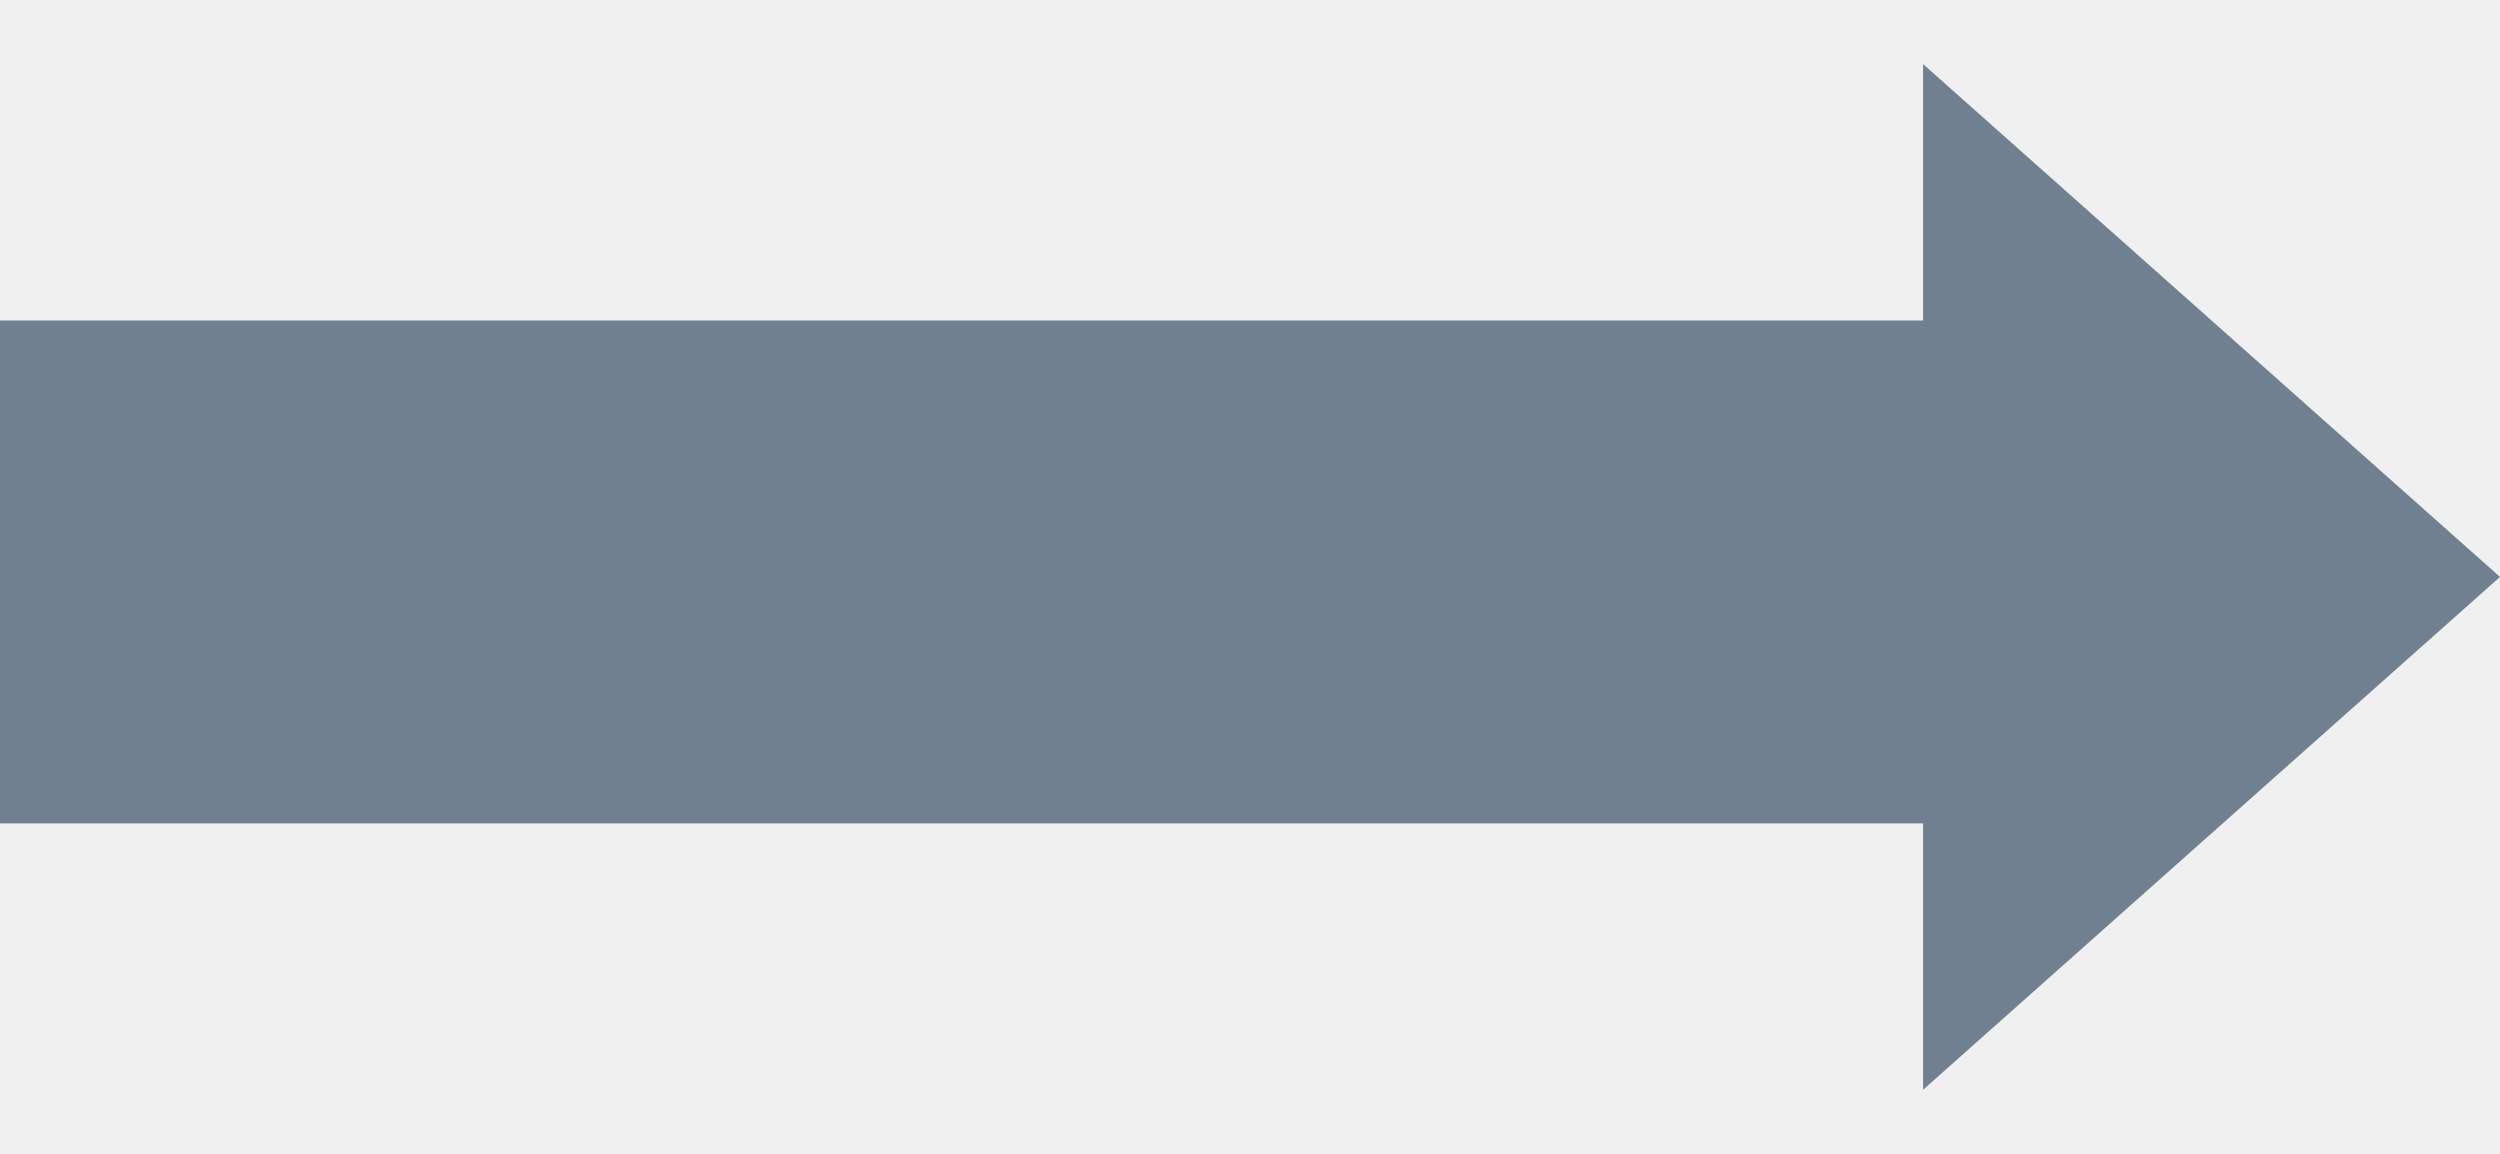
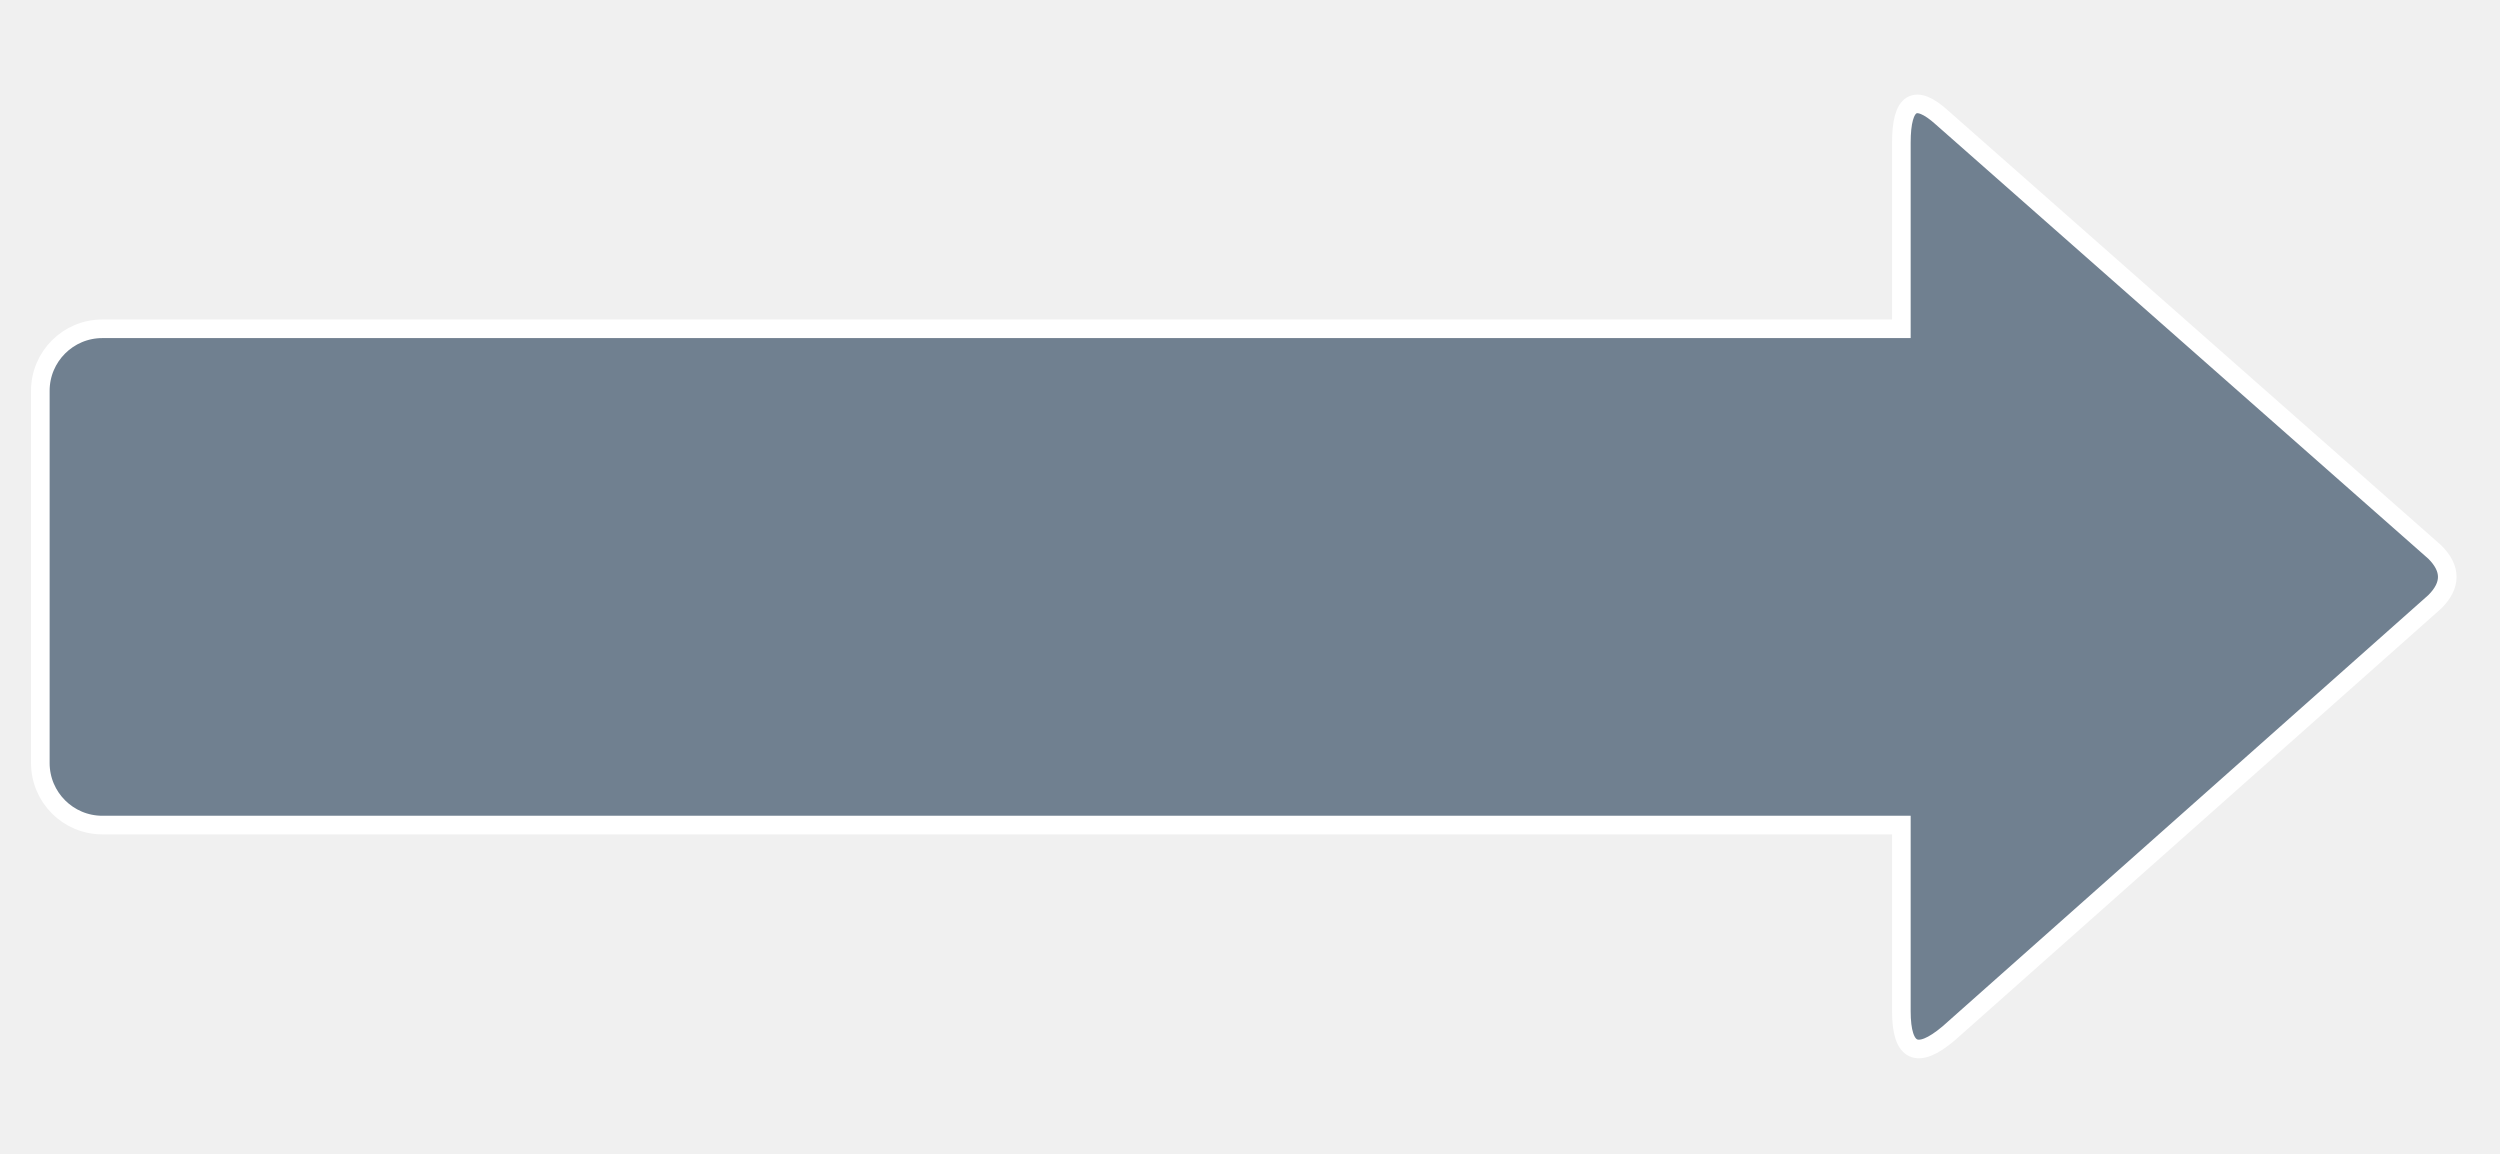
- <svg width="390" height="180" viewBox="0 0 390 180">
-   <polygon points="300,10 390,90 300,170" fill="slategray" opacity="" />
-   <rect id="arrow" x="0" y="50" width="303" height="78.451" fill="slategray" opacity="" />
+ <svg width="390" height="180" viewBox="-3 -3 396 186">
+   <path d="M 0 60 A 10 10 0 0 1 10 50 L 300 50 L 300 20 Q 300 10 306.6 16 L 386 86 Q 390 90 386 94 L 307.6 163.6 Q 300 170 300 160 L 300 130 L 10 130 A 10 10 0 0 1 0 120 Z" fill="slategray" stroke="white" stroke-width="3" />
</svg>
